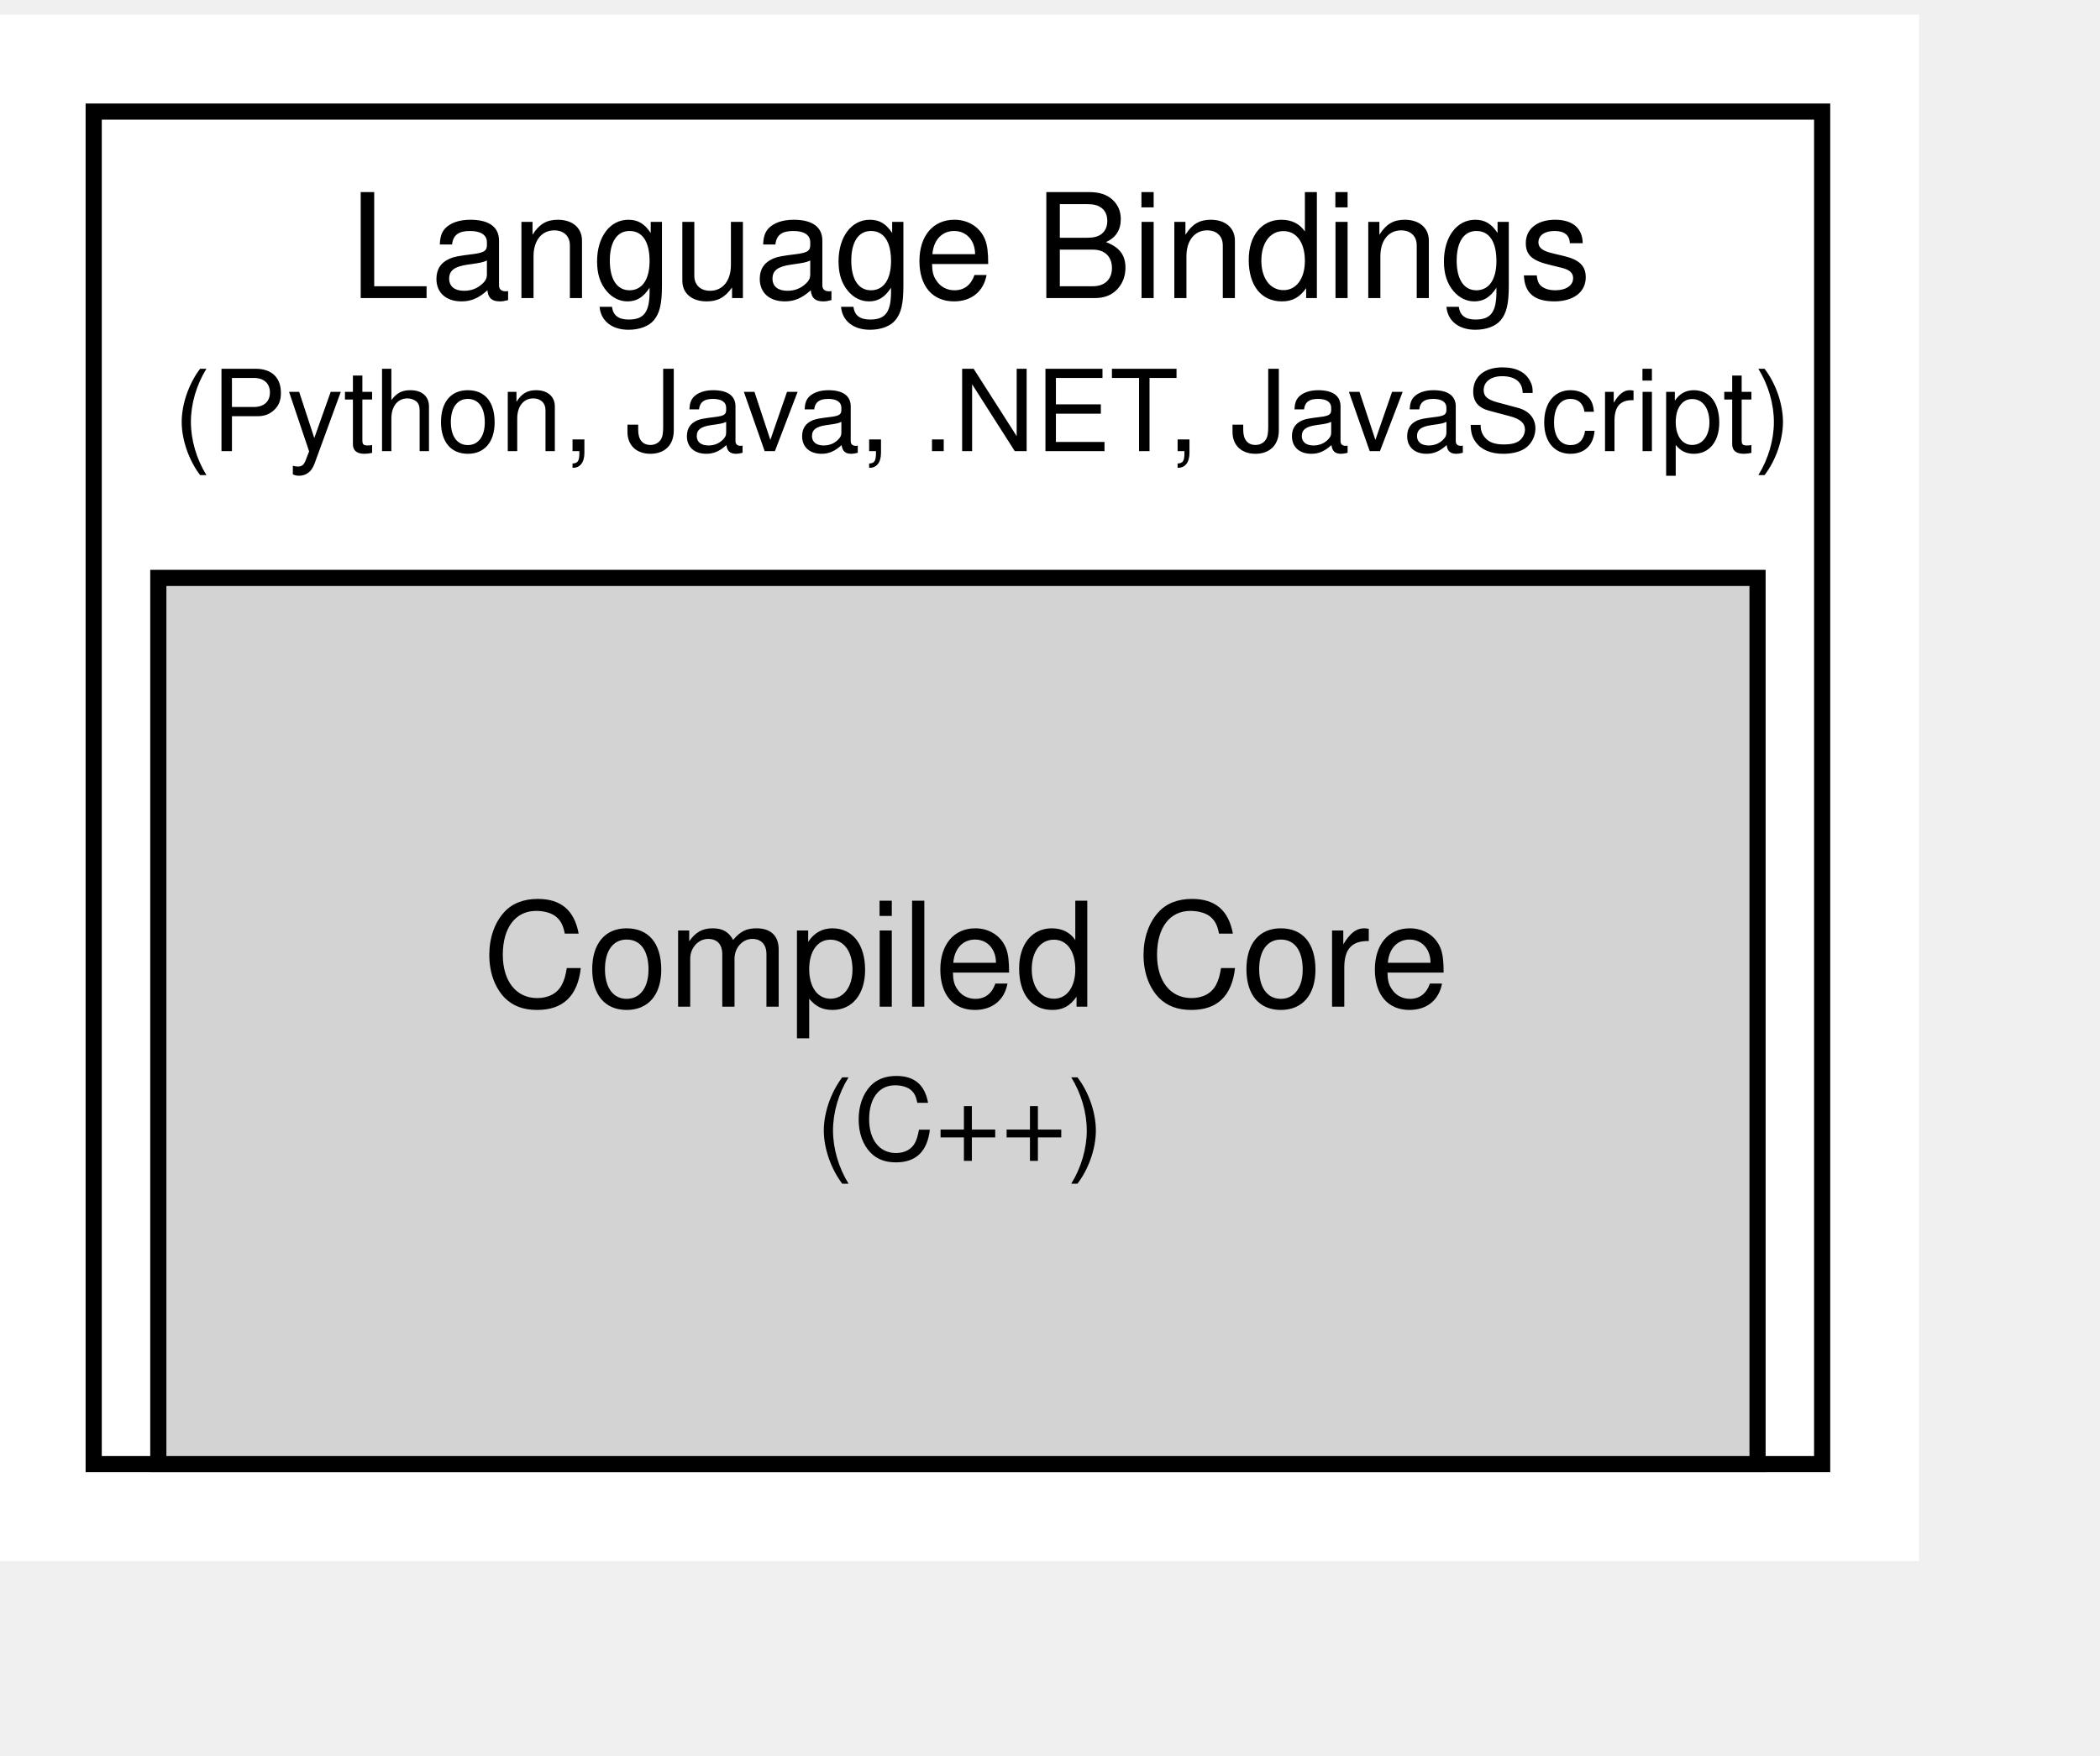
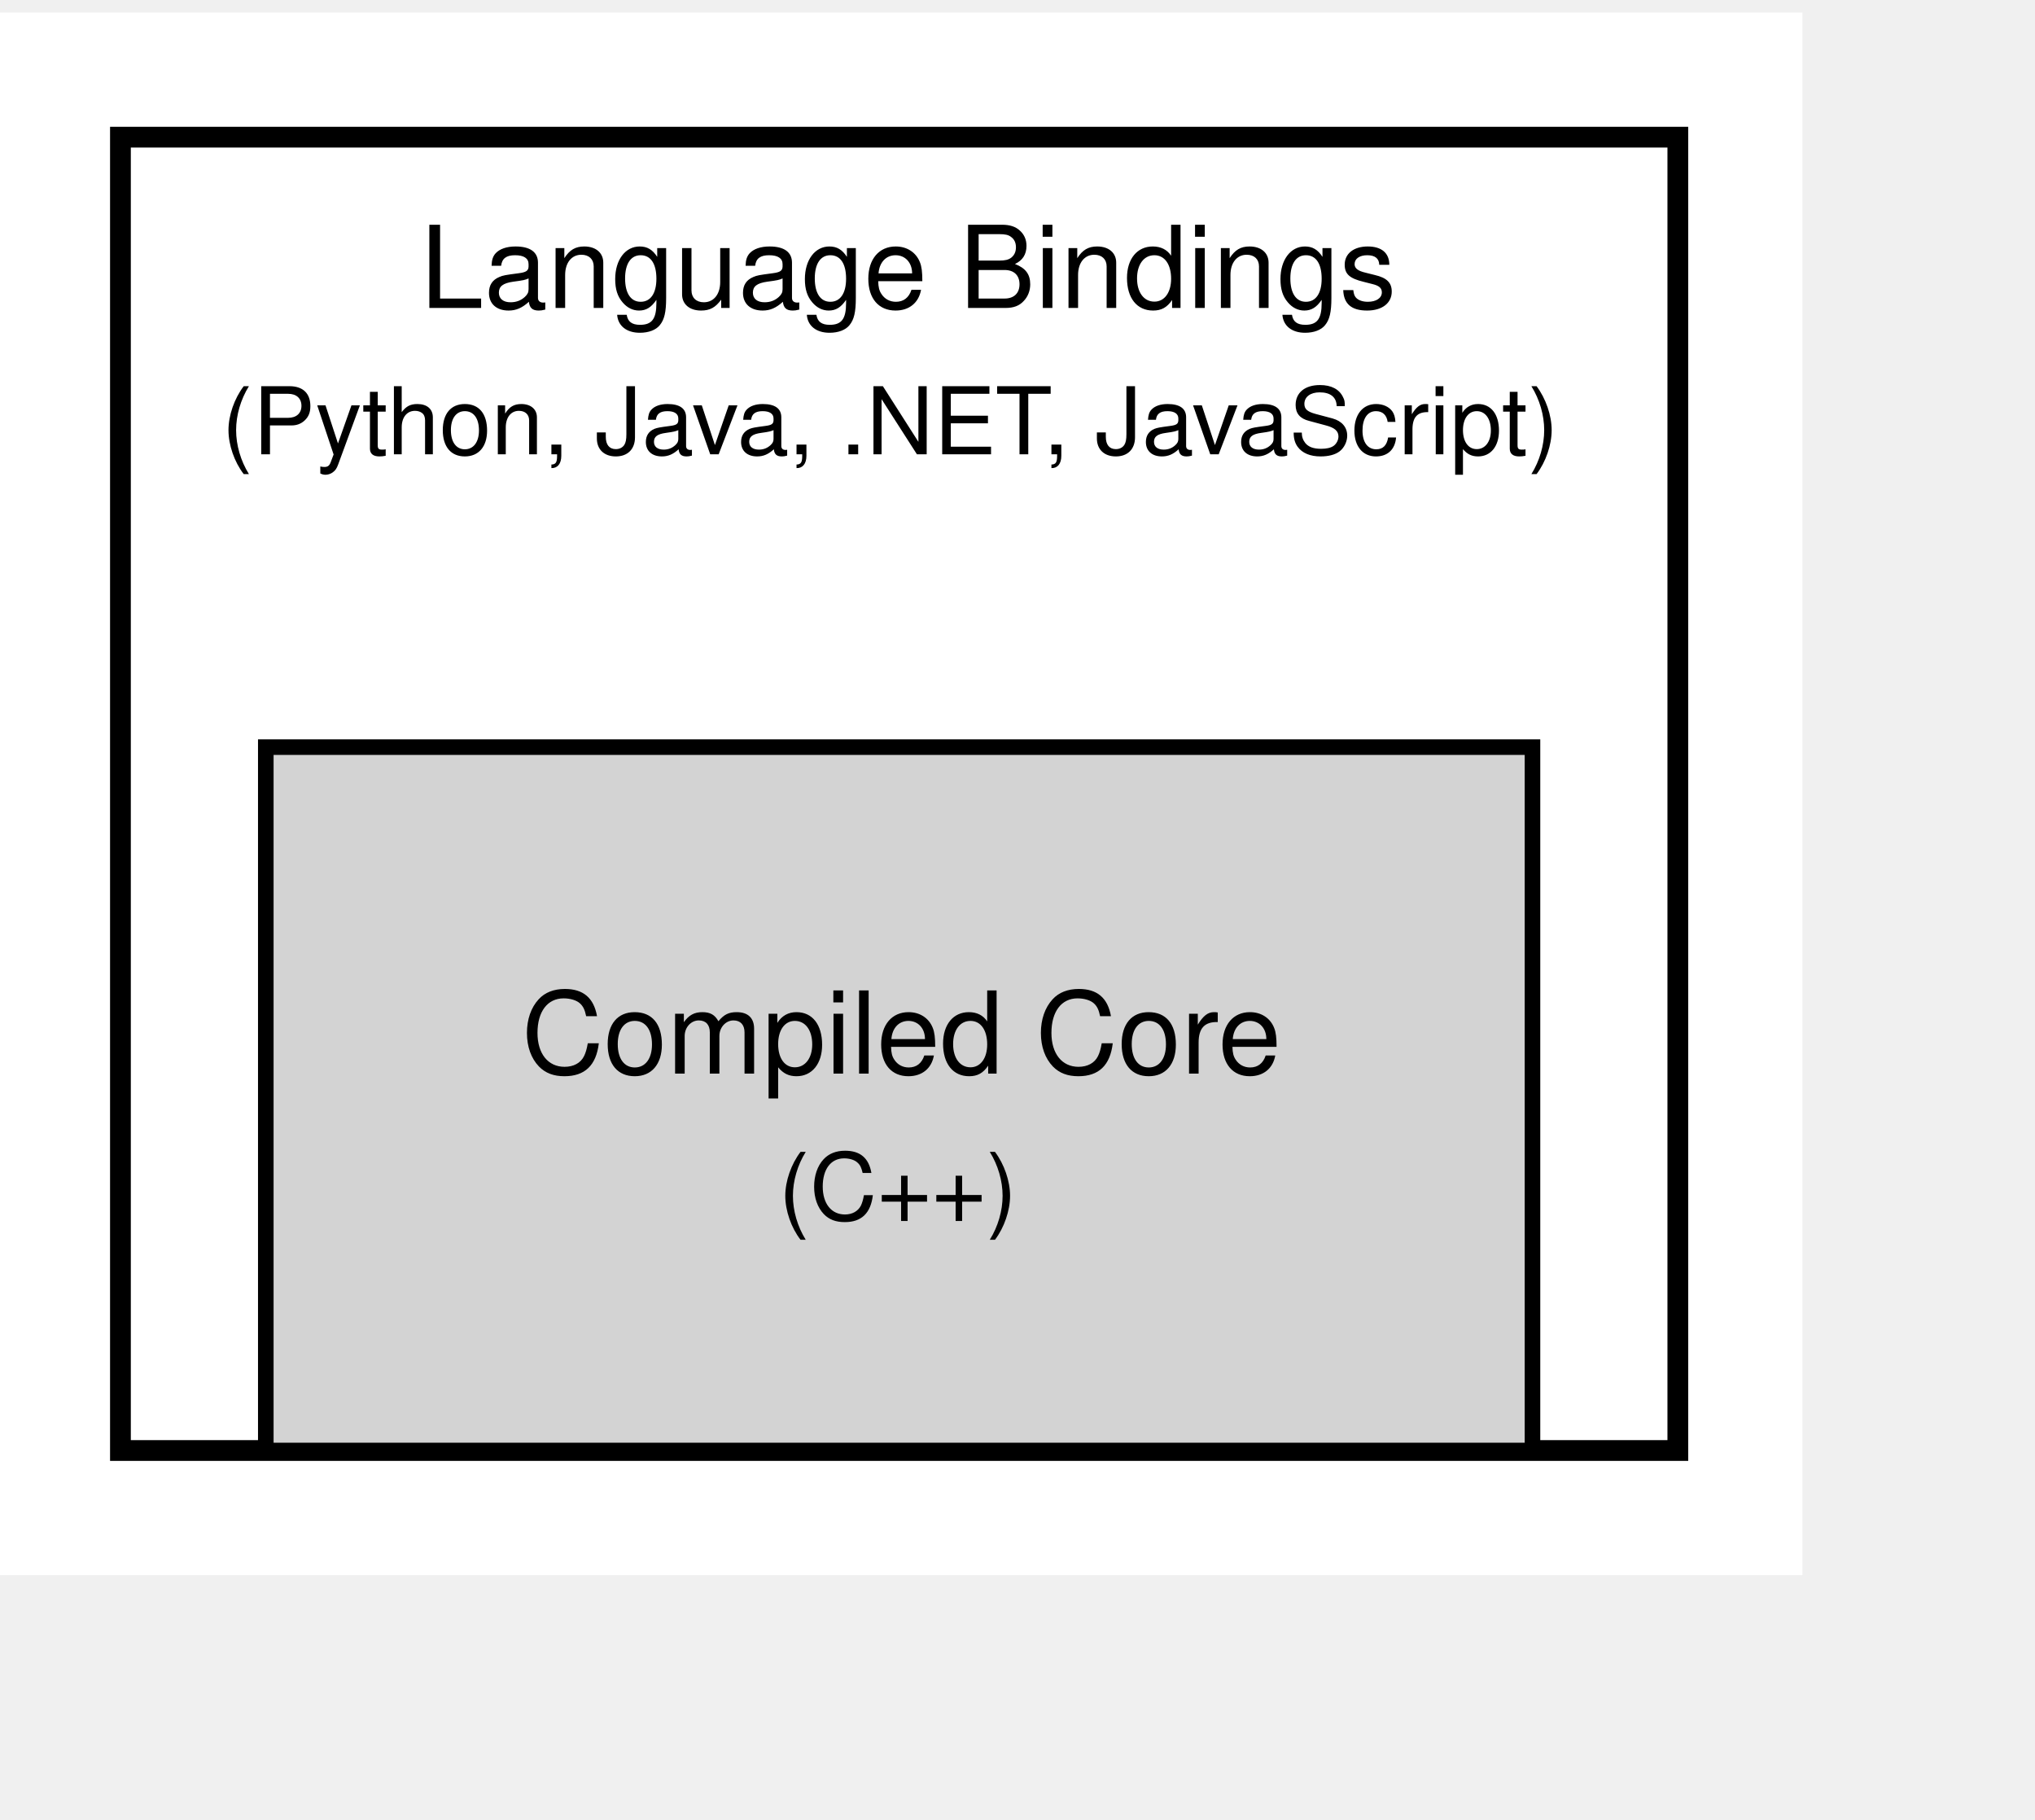
- <svg xmlns="http://www.w3.org/2000/svg" width="281pt" height="235pt" viewBox="22.00 22.00 260.00 213.00">
-   <g id="graph0" class="graph" transform="scale(1 1) rotate(0) translate(25.6 209.1)">
-     <polygon fill="white" stroke="none" points="-4,4 -4,-187.5 234,-187.5 234,4 -4,4" />
+ <svg xmlns="http://www.w3.org/2000/svg" width="217pt" height="194pt" viewBox="22.00 22.00 196.00 172.00">
+   <g id="graph0" class="graph" transform="scale(1 1) rotate(0) translate(25.6 168.1)">
+     <polygon fill="white" stroke="none" points="-4,4 -4,-146.5 170,-146.5 170,4 -4,4" />
    <g id="clust1" class="cluster">
-       <polygon fill="white" stroke="black" stroke-width="2" points="8,-8 8,-175.5 222,-175.5 222,-8 8,-8" />
+       <polygon fill="white" stroke="black" stroke-width="2" points="8,-8 8,-134.5 158,-134.5 158,-8 8,-8" />
    </g>
    <g id="clust2" class="cluster">
-       <polygon fill="lightgray" stroke="black" stroke-width="2" points="16,-8 16,-117.75 214,-117.75 214,-8 16,-8" />
+       <polygon fill="lightgray" stroke="black" stroke-width="1.5" points="22,-8 22,-75.75 144,-75.75 144,-8 22,-8" />
    </g>
    <g id="node1" class="node">
-       <text xml:space="preserve" text-anchor="start" x="39.62" y="-152.4" font-family="Helvetica,sans-Serif" font-size="18.00">Language Bindings</text>
-       <text xml:space="preserve" text-anchor="start" x="17.88" y="-133.45" font-family="Helvetica,sans-Serif" font-size="14.00">(Python, Java, .NET, JavaScript)</text>
+       <text xml:space="preserve" text-anchor="start" x="36.88" y="-118.05" font-family="Helvetica,sans-Serif" font-size="11.00">Language Bindings</text>
+       <text xml:space="preserve" text-anchor="start" x="17.75" y="-103.95" font-family="Helvetica,sans-Serif" font-size="9.00">(Python, Java, .NET, JavaScript)</text>
    </g>
    <g id="node2" class="node">
-       <text xml:space="preserve" text-anchor="start" x="56.12" y="-64.65" font-family="Helvetica,sans-Serif" font-size="18.00">Compiled Core</text>
-       <text xml:space="preserve" text-anchor="start" x="97.38" y="-45.7" font-family="Helvetica,sans-Serif" font-size="14.00">(C++)</text>
+       <text xml:space="preserve" text-anchor="start" x="46.62" y="-44.3" font-family="Helvetica,sans-Serif" font-size="11.00">Compiled Core</text>
+       <text xml:space="preserve" text-anchor="start" x="71.38" y="-30.2" font-family="Helvetica,sans-Serif" font-size="9.00">(C++)</text>
    </g>
  </g>
</svg>
